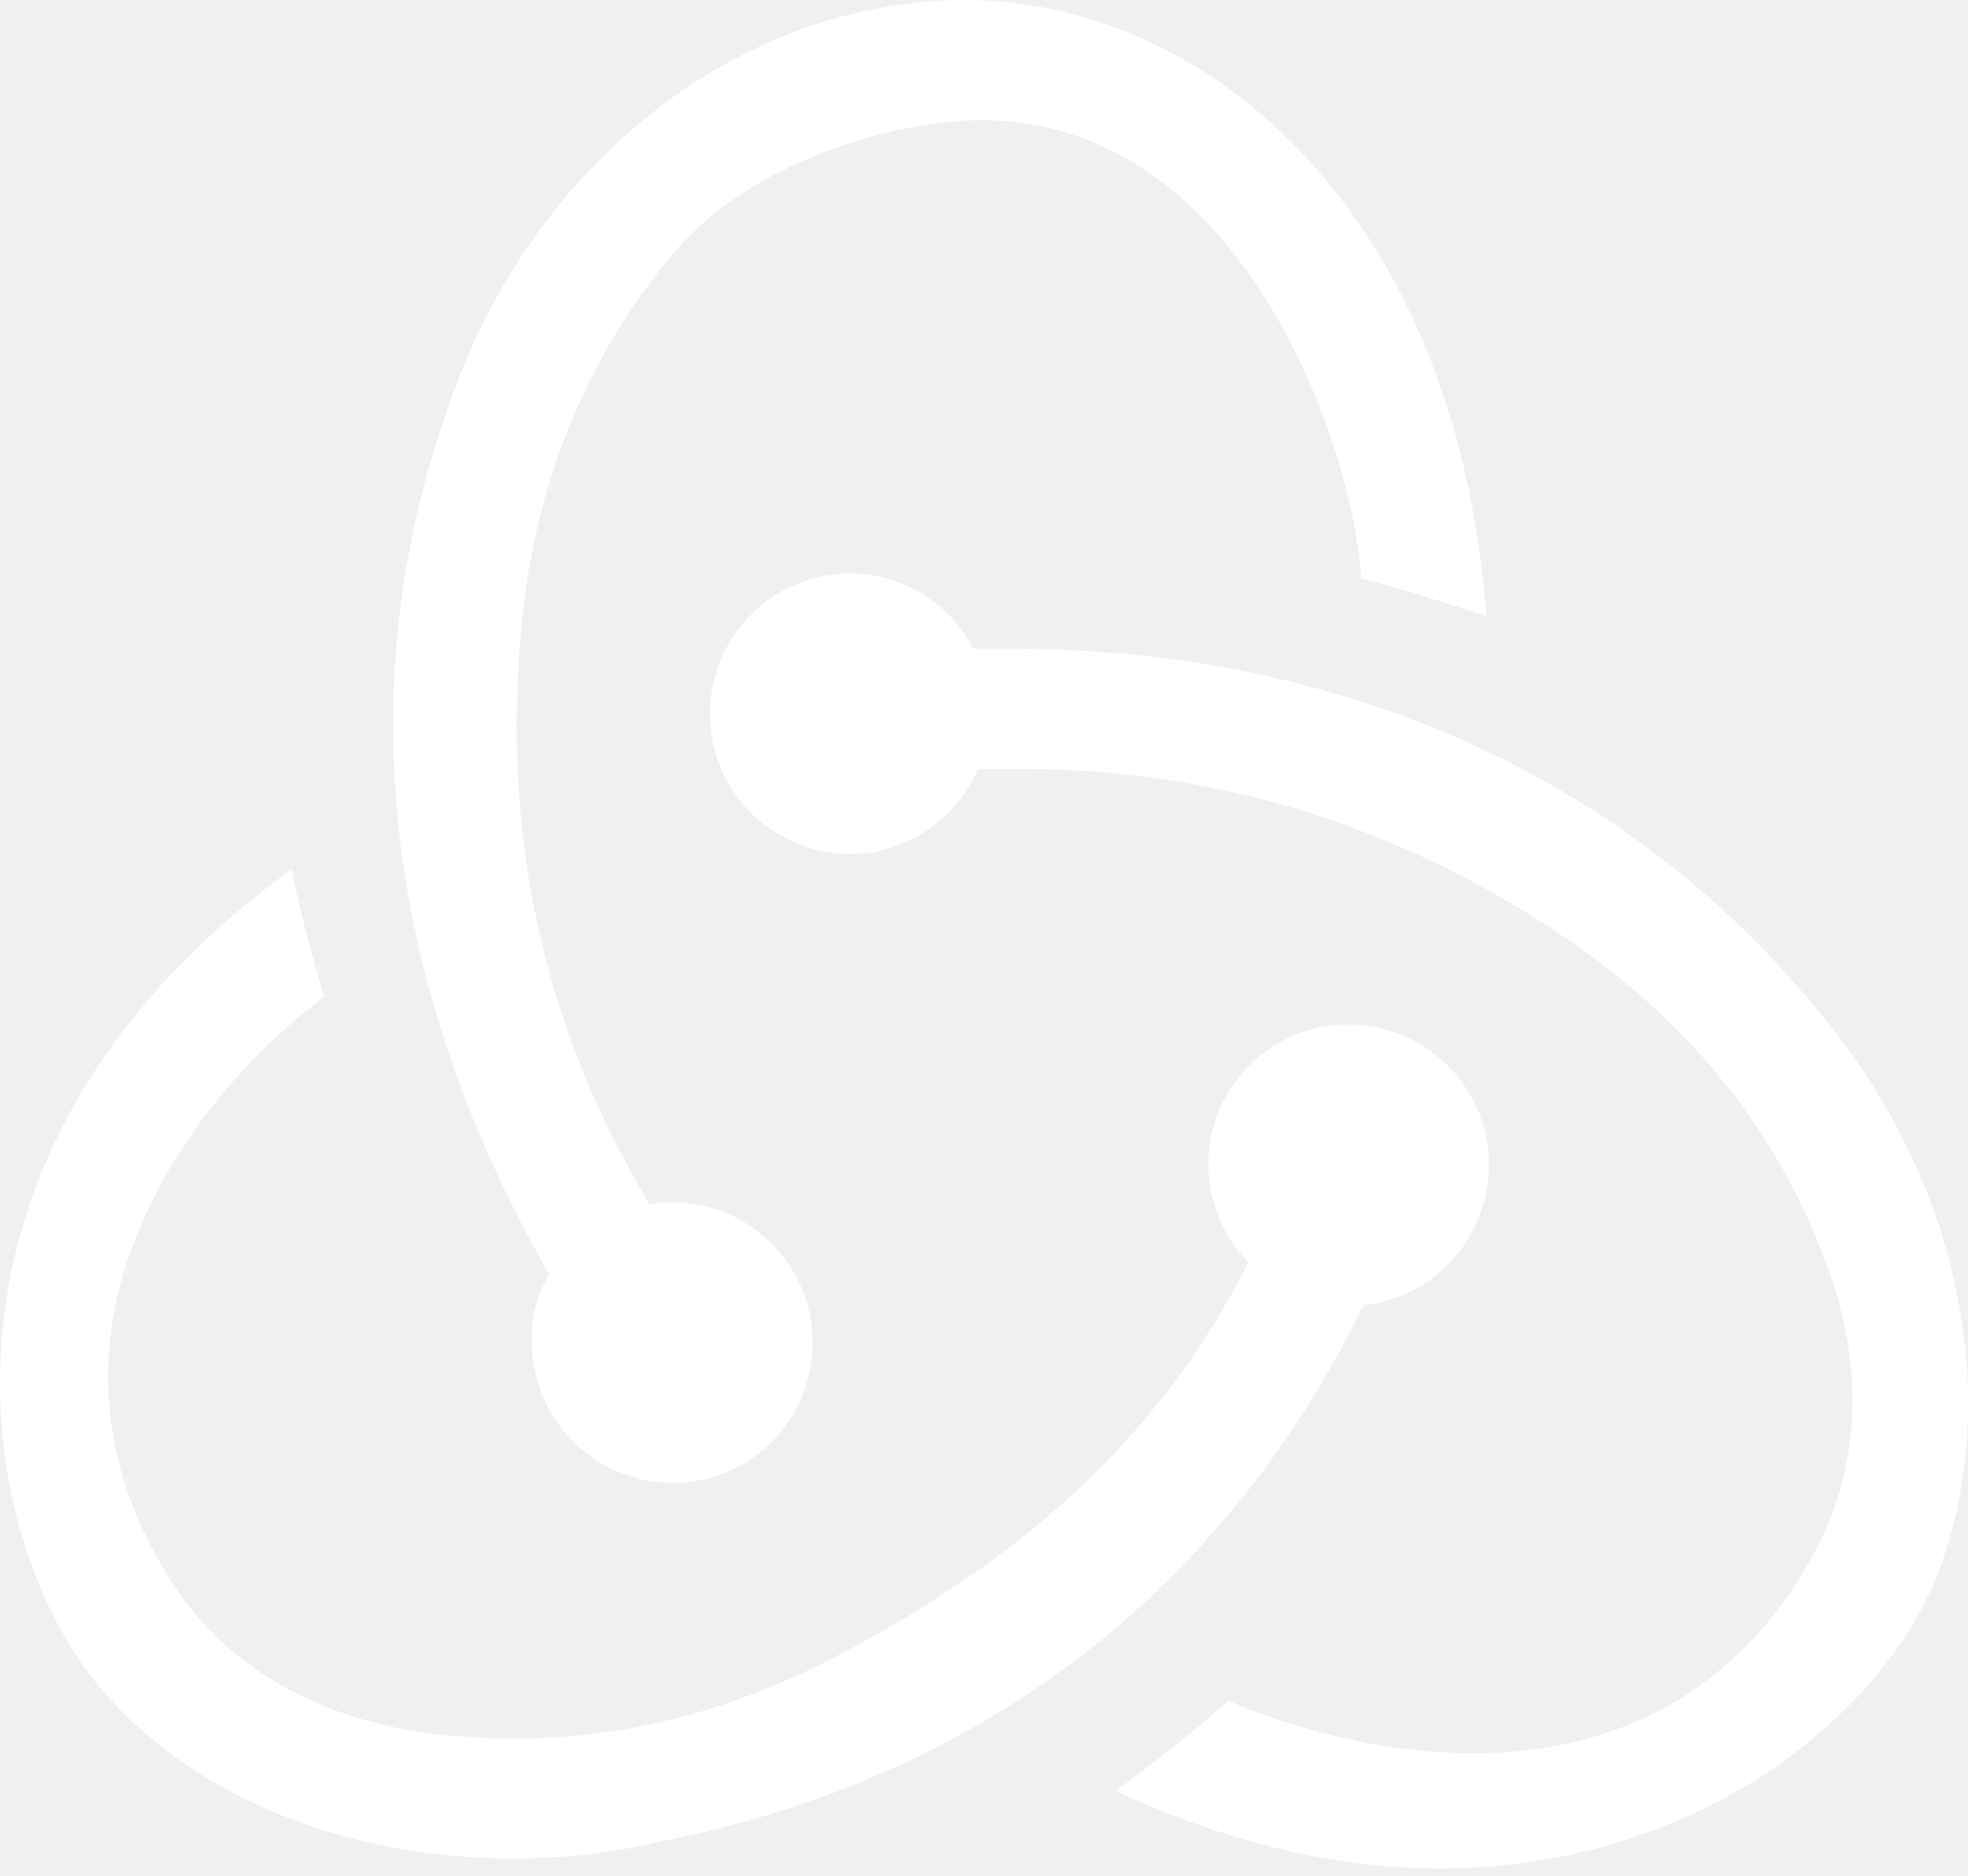
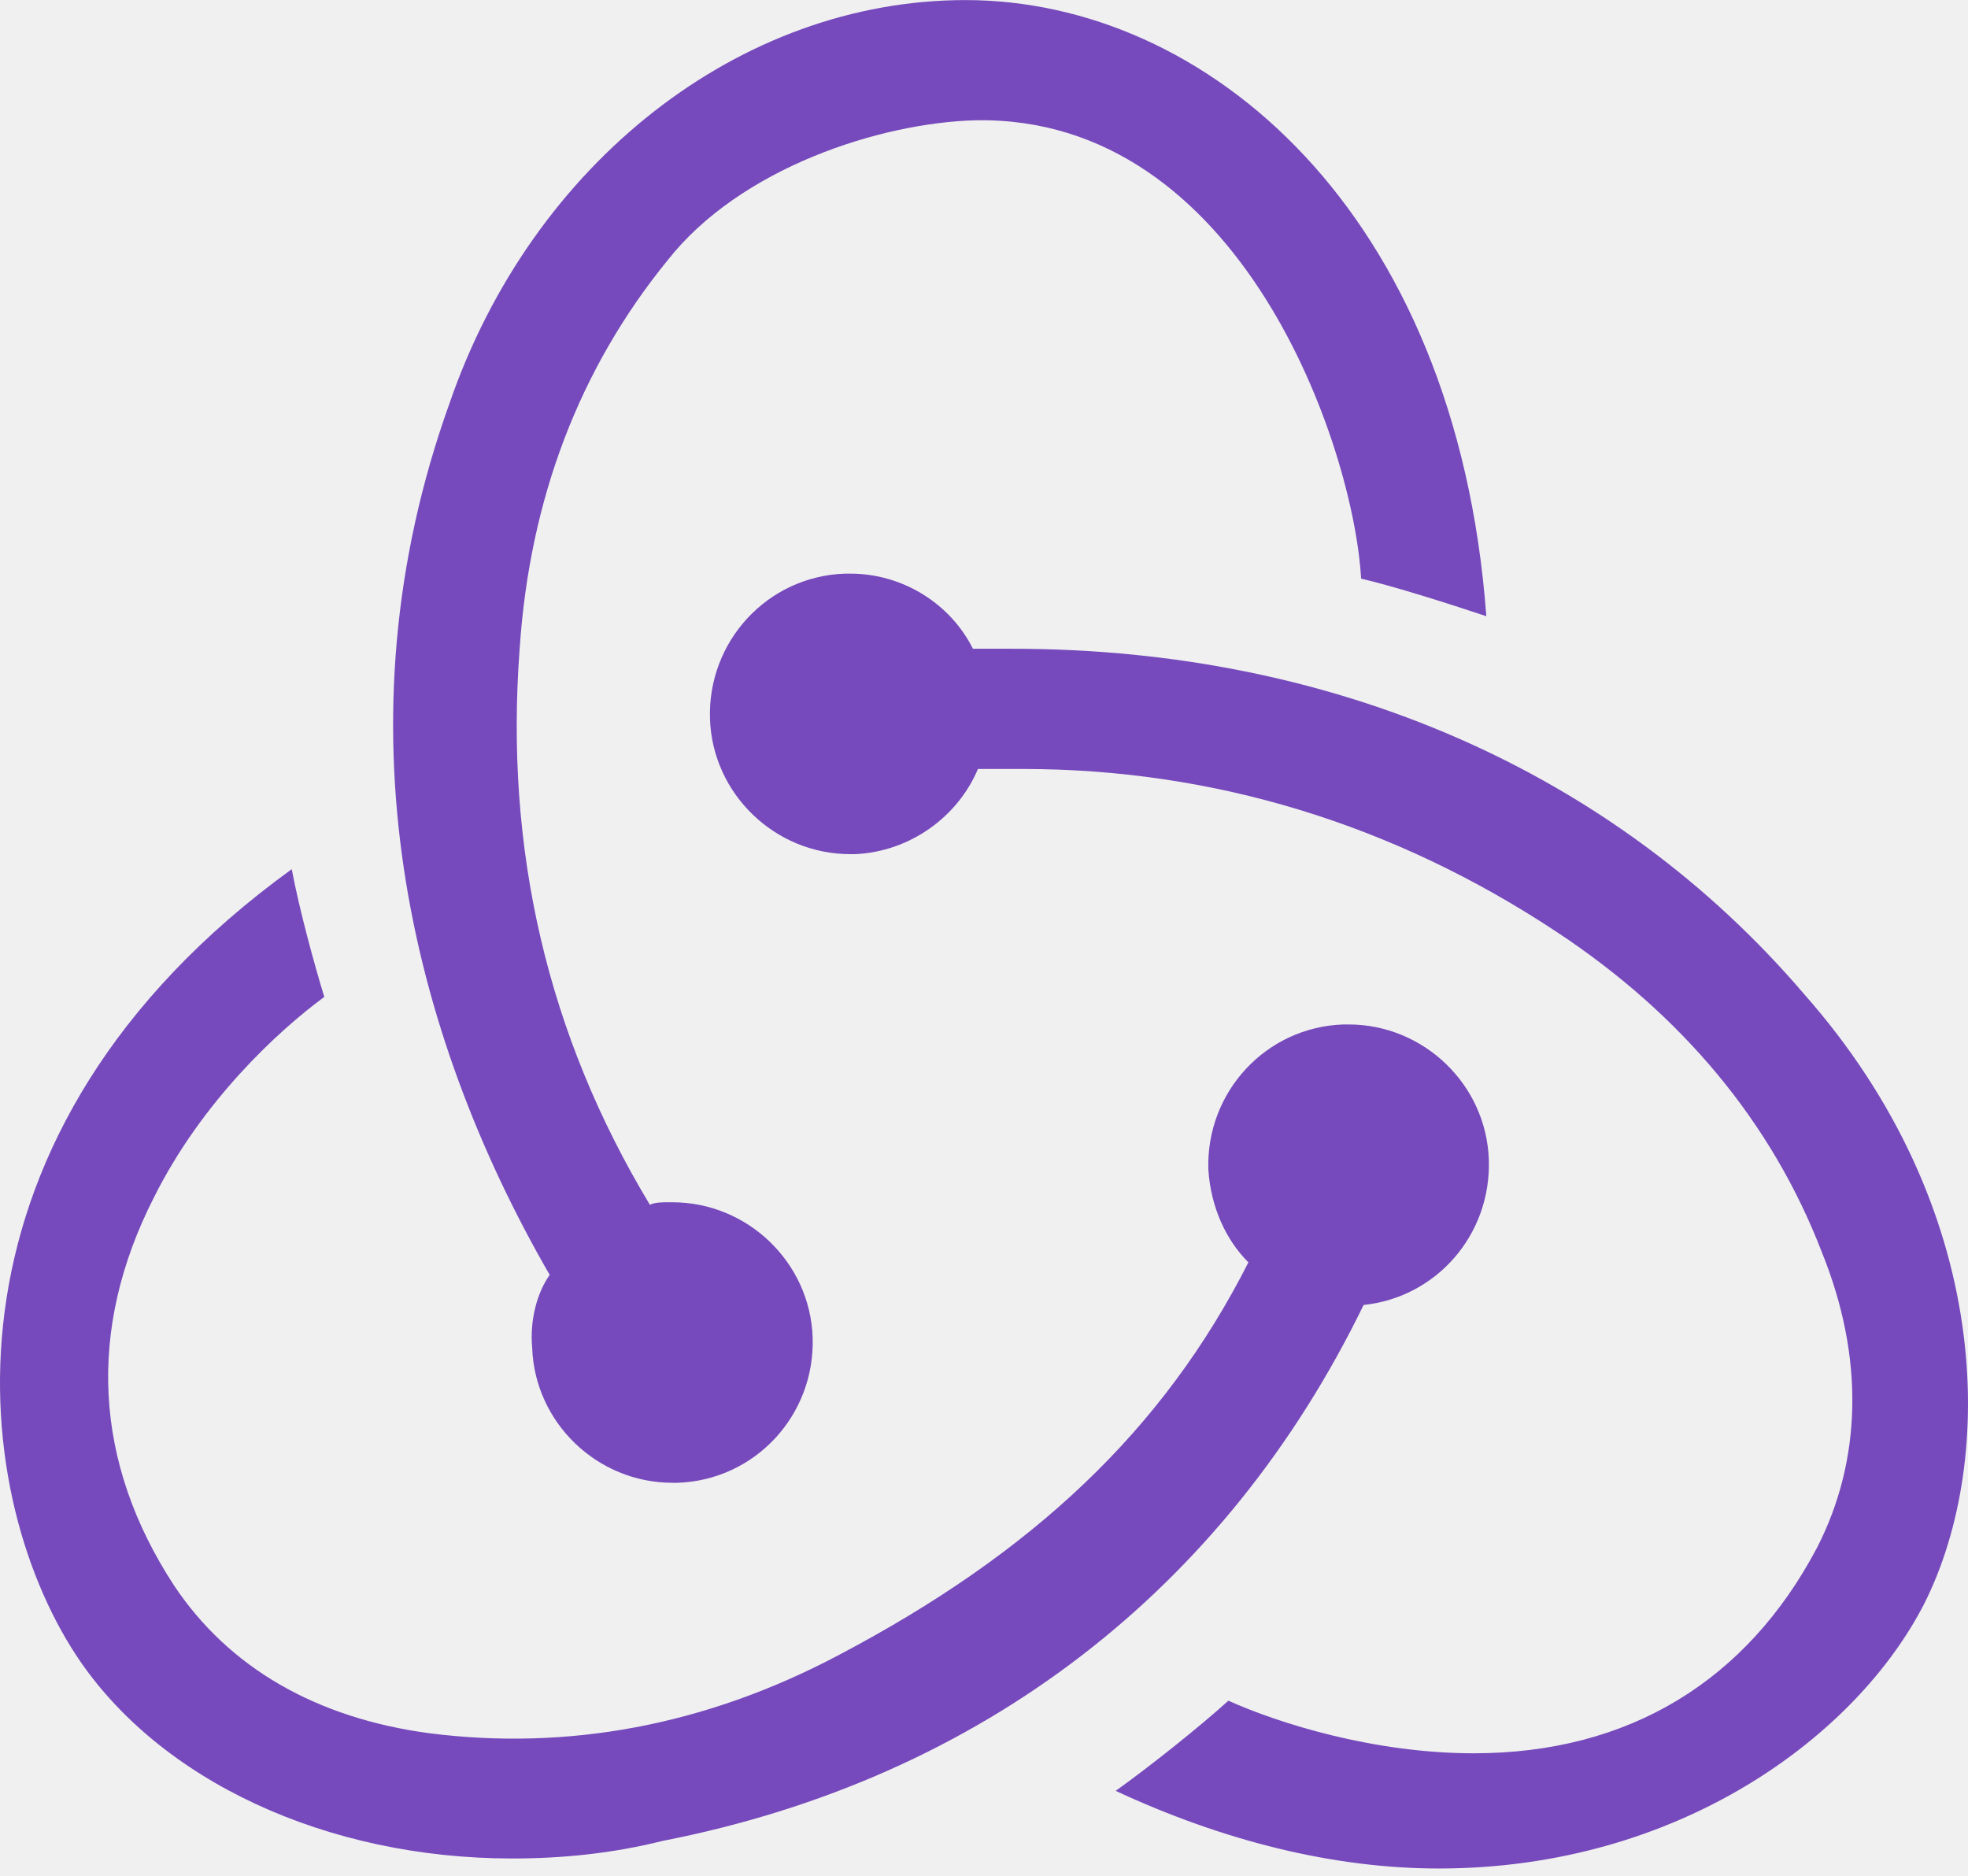
<svg xmlns="http://www.w3.org/2000/svg" width="2500" height="2383" viewBox="0 0 256 244" preserveAspectRatio="xMidYMid">
-   <path d="M177.381 169.733c9.447-.978 16.614-9.122 16.288-18.896-.325-9.773-8.47-17.592-18.243-17.592h-.651c-10.1.326-17.918 8.796-17.592 18.895.326 4.887 2.28 9.122 5.212 12.054-11.076 21.828-28.016 37.791-53.426 51.148-17.266 9.122-35.183 12.38-53.1 10.1-14.66-1.955-26.062-8.47-33.23-19.222-10.424-15.963-11.401-33.23-2.605-50.496 6.19-12.38 15.962-21.502 22.152-26.063-1.303-4.235-3.258-11.402-4.235-16.614-47.237 34.207-42.35 80.468-28.016 102.295 10.75 16.29 32.577 26.389 56.684 26.389 6.515 0 13.03-.652 19.546-2.28 41.699-8.145 73.299-32.905 91.216-69.718zm57.336-40.397c-24.759-28.995-61.245-44.958-102.944-44.958h-5.212c-2.932-5.864-9.122-9.774-15.963-9.774h-.652C99.848 74.93 92.03 83.4 92.355 93.5c.326 9.773 8.47 17.592 18.243 17.592h.651c7.167-.326 13.357-4.887 15.963-11.077h5.864c24.759 0 48.214 7.167 69.39 21.176 16.288 10.751 28.016 24.76 34.531 41.7 5.538 13.683 5.212 27.04-.652 38.443-9.121 17.266-24.432 26.714-44.63 26.714-13.031 0-25.41-3.91-31.926-6.842-3.583 3.258-10.099 8.47-14.66 11.729 14.009 6.515 28.343 10.099 42.025 10.099 31.274 0 54.404-17.267 63.2-34.533 9.447-18.896 8.795-51.474-15.637-79.165zM69.225 175.27c.326 9.774 8.47 17.592 18.243 17.592h.652c10.099-.325 17.917-8.796 17.591-18.895-.325-9.774-8.47-17.592-18.243-17.592h-.651c-.652 0-1.63 0-2.28.325-13.357-22.153-18.895-46.26-16.94-72.323 1.302-19.547 7.818-36.488 19.22-50.497 9.447-12.054 27.69-17.918 40.07-18.243 34.531-.652 49.19 42.351 50.168 59.618 4.235.977 11.402 3.258 16.289 4.887C189.434 27.366 156.857 0 125.584 0c-29.32 0-56.359 21.176-67.11 52.451-14.985 41.7-5.212 81.771 13.031 113.372-1.628 2.28-2.606 5.864-2.28 9.448z" fill="#fff" />
+   <path d="M177.381 169.733c9.447-.978 16.614-9.122 16.288-18.896-.325-9.773-8.47-17.592-18.243-17.592h-.651c-10.1.326-17.918 8.796-17.592 18.895.326 4.887 2.28 9.122 5.212 12.054-11.076 21.828-28.016 37.791-53.426 51.148-17.266 9.122-35.183 12.38-53.1 10.1-14.66-1.955-26.062-8.47-33.23-19.222-10.424-15.963-11.401-33.23-2.605-50.496 6.19-12.38 15.962-21.502 22.152-26.063-1.303-4.235-3.258-11.402-4.235-16.614-47.237 34.207-42.35 80.468-28.016 102.295 10.75 16.29 32.577 26.389 56.684 26.389 6.515 0 13.03-.652 19.546-2.28 41.699-8.145 73.299-32.905 91.216-69.718zm57.336-40.397c-24.759-28.995-61.245-44.958-102.944-44.958h-5.212c-2.932-5.864-9.122-9.774-15.963-9.774h-.652C99.848 74.93 92.03 83.4 92.355 93.5c.326 9.773 8.47 17.592 18.243 17.592h.651c7.167-.326 13.357-4.887 15.963-11.077h5.864c24.759 0 48.214 7.167 69.39 21.176 16.288 10.751 28.016 24.76 34.531 41.7 5.538 13.683 5.212 27.04-.652 38.443-9.121 17.266-24.432 26.714-44.63 26.714-13.031 0-25.41-3.91-31.926-6.842-3.583 3.258-10.099 8.47-14.66 11.729 14.009 6.515 28.343 10.099 42.025 10.099 31.274 0 54.404-17.267 63.2-34.533 9.447-18.896 8.795-51.474-15.637-79.165zM69.225 175.27c.326 9.774 8.47 17.592 18.243 17.592h.652c10.099-.325 17.917-8.796 17.591-18.895-.325-9.774-8.47-17.592-18.243-17.592h-.651c-.652 0-1.63 0-2.28.325-13.357-22.153-18.895-46.26-16.94-72.323 1.302-19.547 7.818-36.488 19.22-50.497 9.447-12.054 27.69-17.918 40.07-18.243 34.531-.652 49.19 42.351 50.168 59.618 4.235.977 11.402 3.258 16.289 4.887C189.434 27.366 156.857 0 125.584 0c-29.32 0-56.359 21.176-67.11 52.451-14.985 41.7-5.212 81.771 13.031 113.372-1.628 2.28-2.606 5.864-2.28 9.448z" fill="#764ABC" />
</svg>
